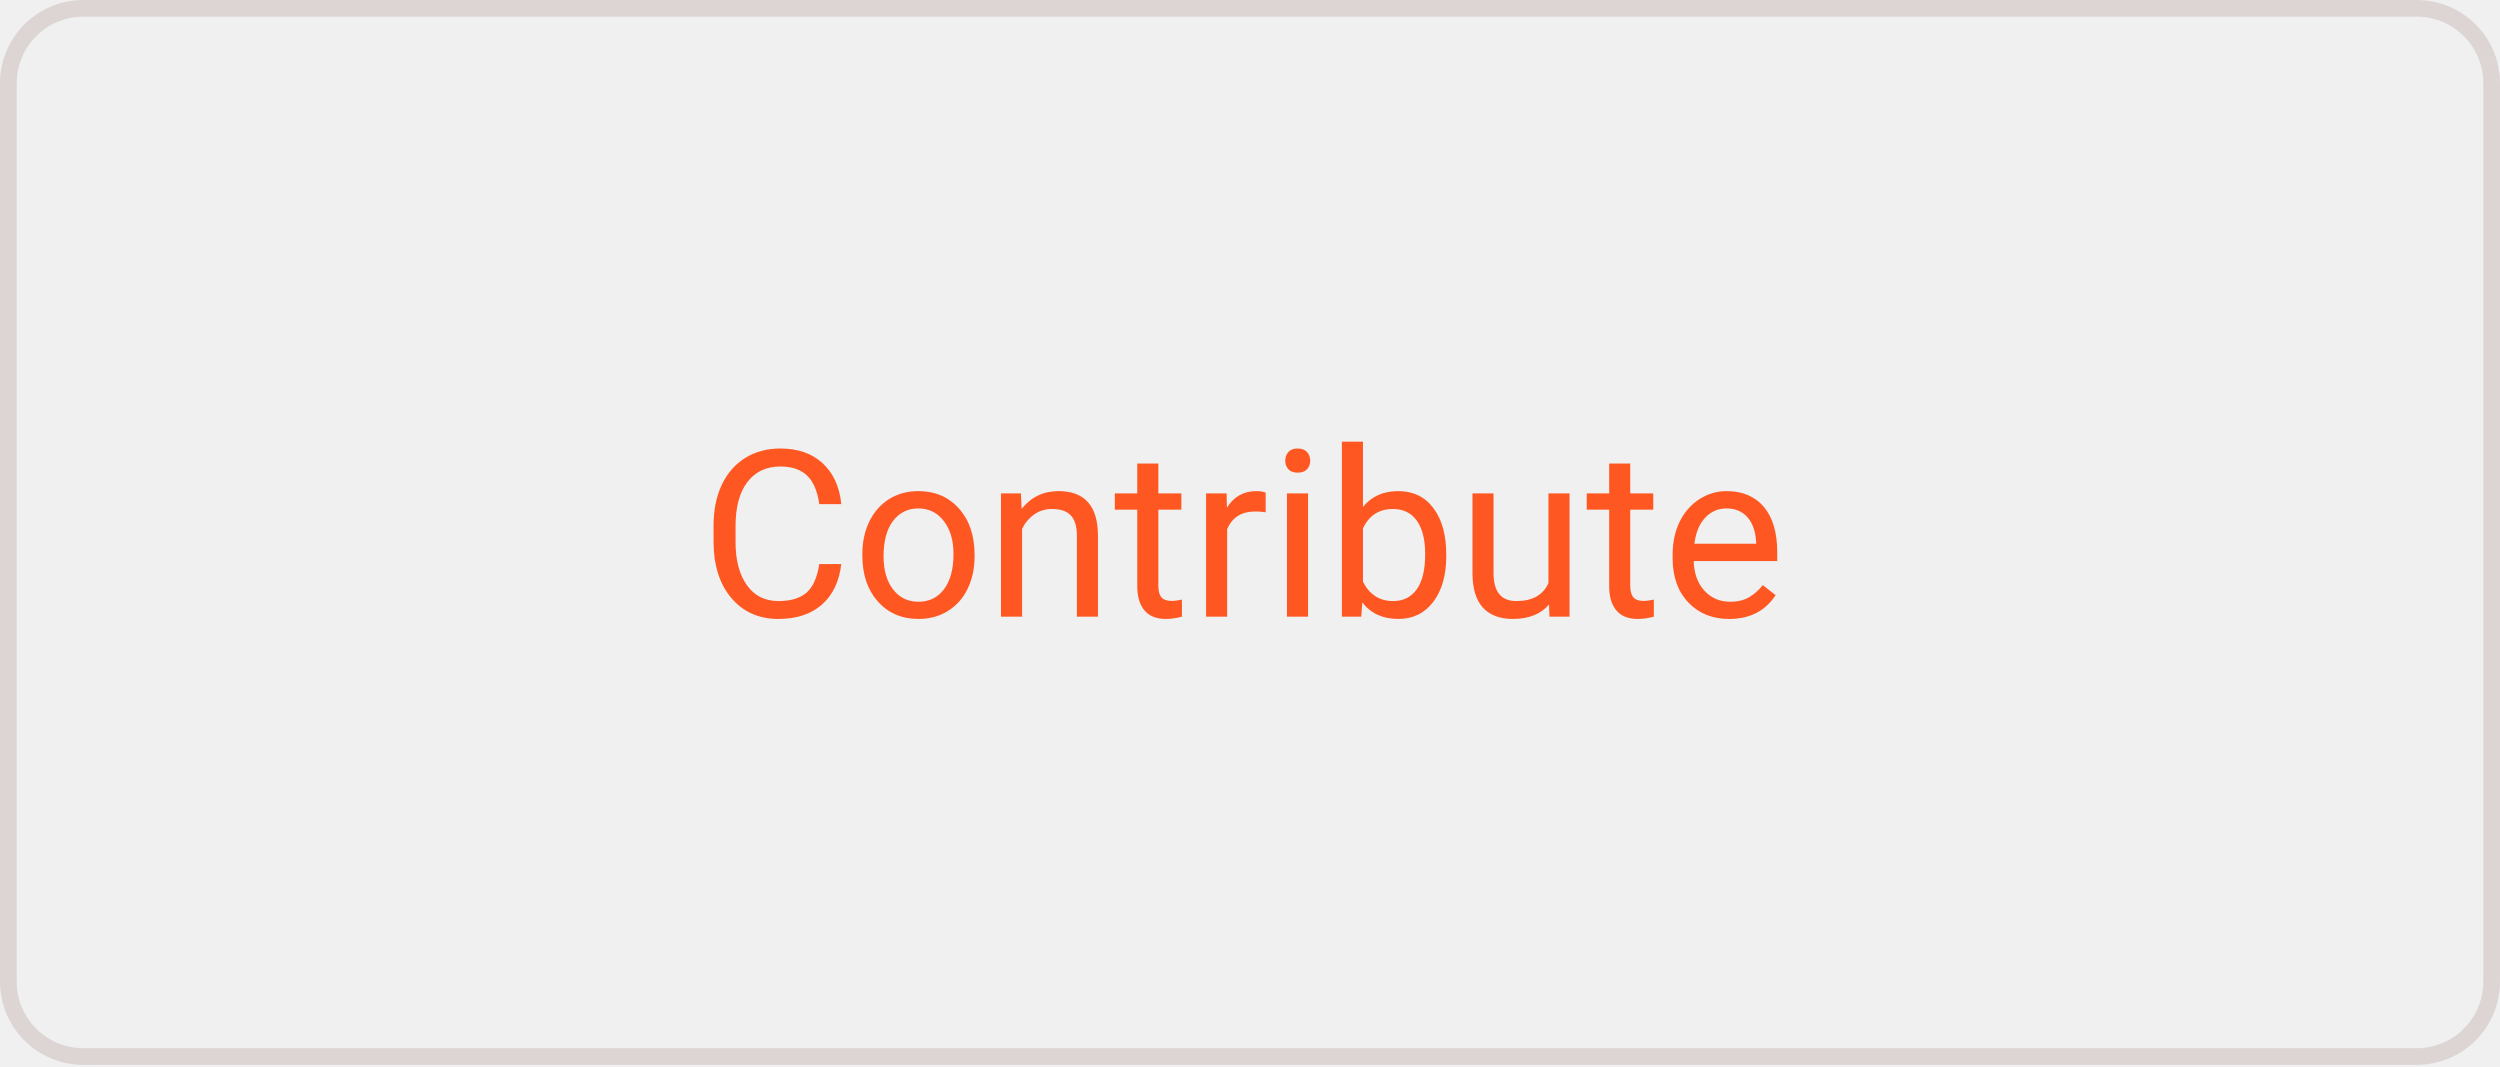
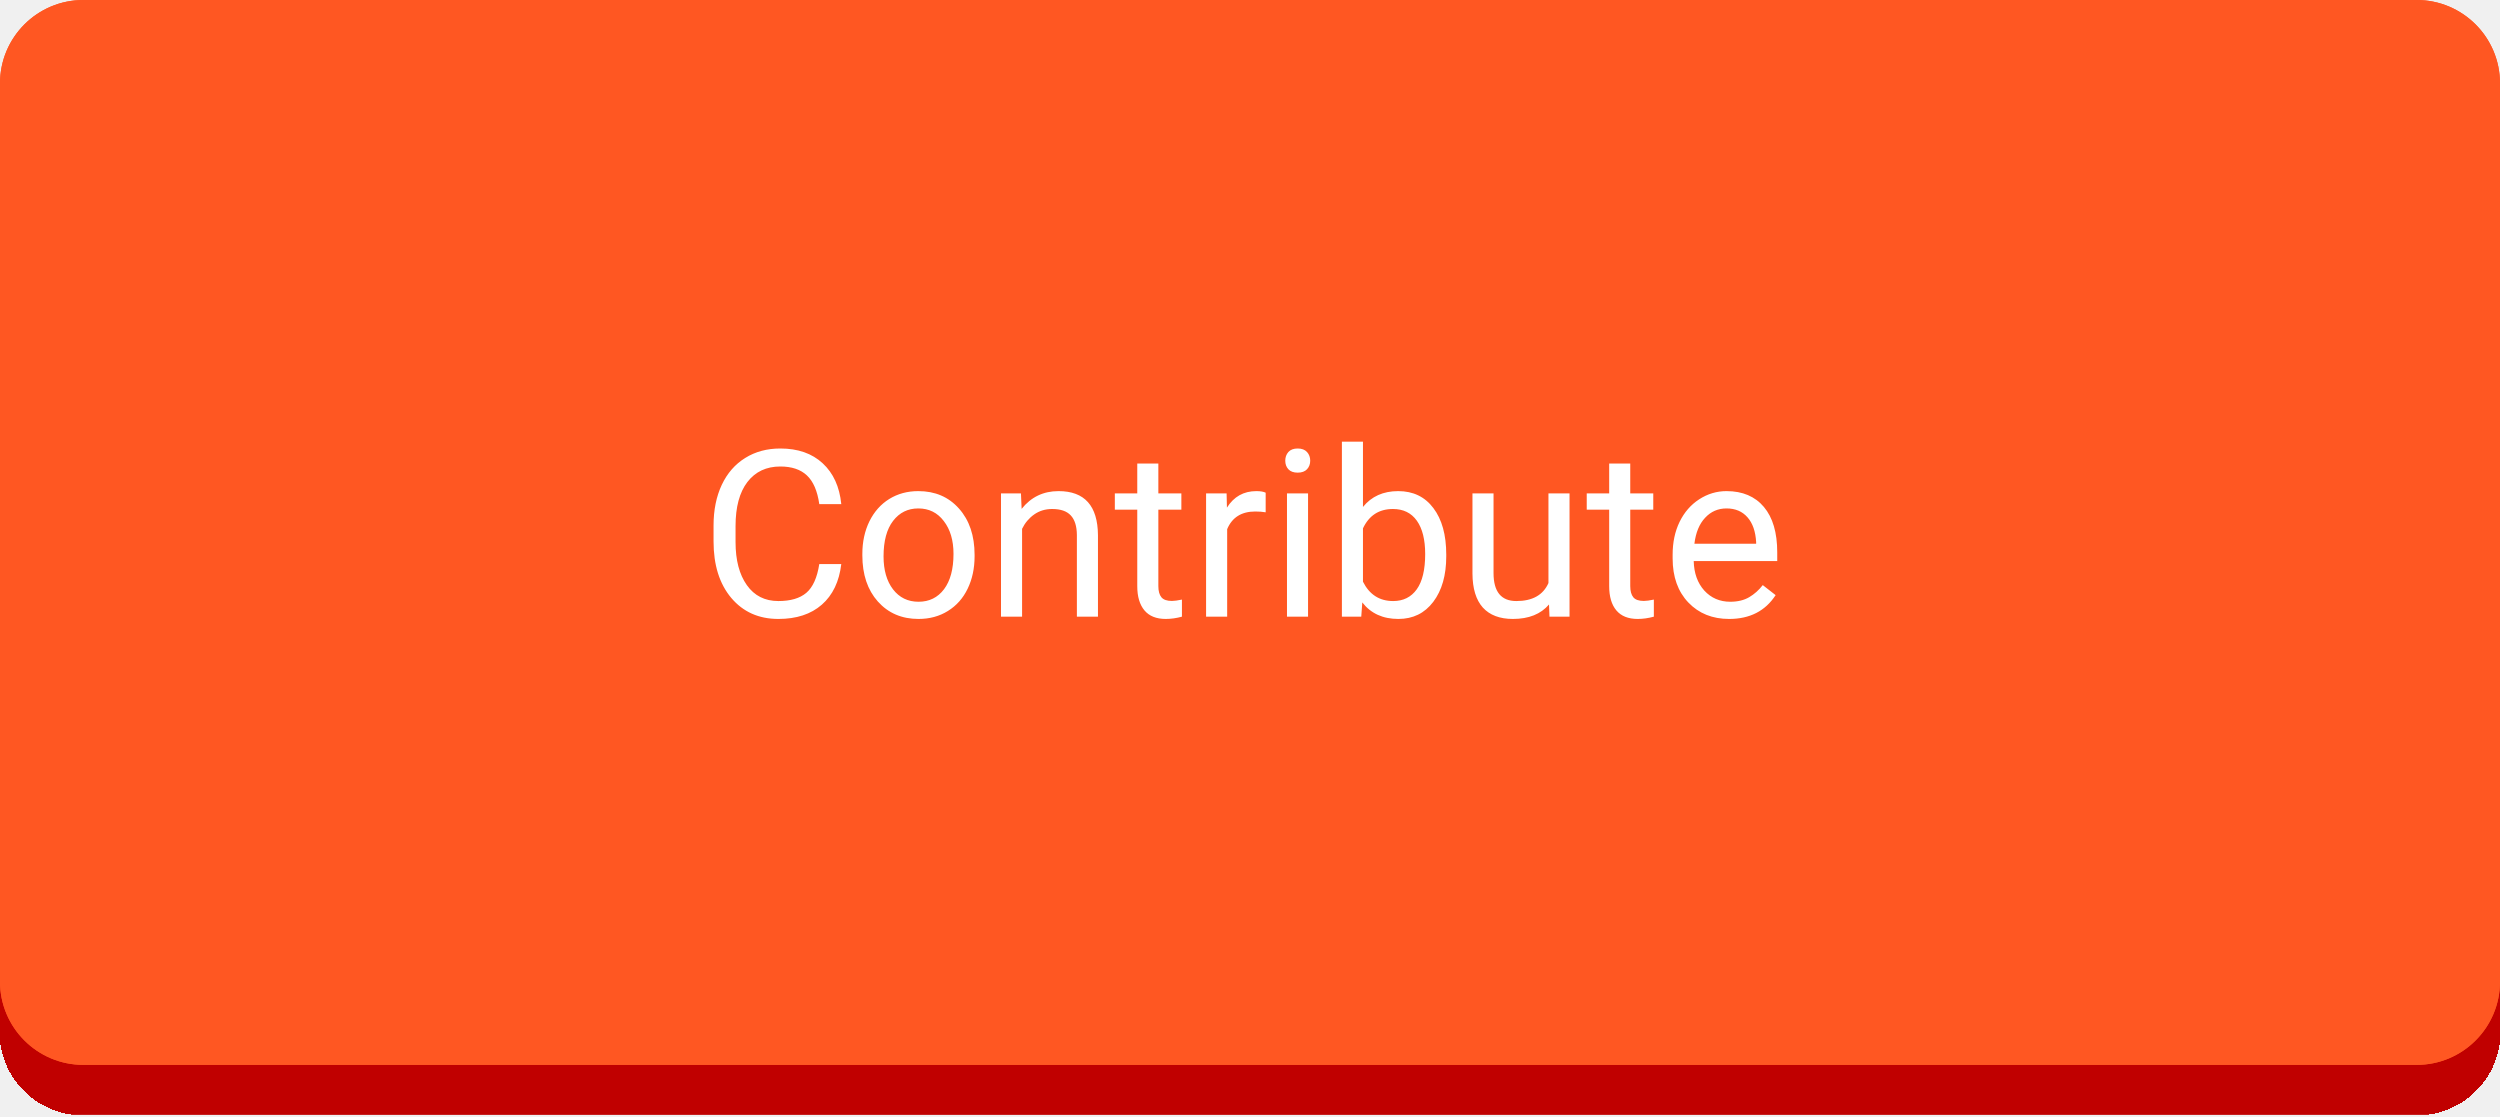
- <svg xmlns="http://www.w3.org/2000/svg" width="150" height="64" viewBox="0 0 150 64" fill="none">
-   <path d="M50.477 33.842C50.353 34.895 49.964 35.708 49.308 36.282C48.656 36.852 47.788 37.137 46.703 37.137C45.527 37.137 44.584 36.715 43.873 35.872C43.167 35.029 42.813 33.901 42.813 32.488V31.531C42.813 30.606 42.977 29.793 43.306 29.091C43.638 28.389 44.108 27.851 44.714 27.477C45.32 27.099 46.022 26.91 46.819 26.91C47.877 26.91 48.724 27.206 49.362 27.799C50 28.387 50.372 29.203 50.477 30.246H49.157C49.043 29.453 48.795 28.879 48.412 28.523C48.034 28.168 47.503 27.99 46.819 27.99C45.981 27.99 45.322 28.3 44.844 28.92C44.37 29.54 44.133 30.422 44.133 31.565V32.529C44.133 33.609 44.358 34.468 44.81 35.106C45.261 35.745 45.892 36.063 46.703 36.063C47.432 36.063 47.991 35.899 48.378 35.571C48.77 35.239 49.03 34.662 49.157 33.842H50.477ZM51.741 33.233C51.741 32.509 51.883 31.857 52.165 31.278C52.452 30.7 52.849 30.253 53.355 29.939C53.865 29.624 54.446 29.467 55.098 29.467C56.105 29.467 56.918 29.815 57.538 30.513C58.162 31.21 58.475 32.137 58.475 33.295V33.384C58.475 34.104 58.336 34.751 58.058 35.325C57.784 35.895 57.39 36.339 56.875 36.658C56.365 36.977 55.777 37.137 55.111 37.137C54.109 37.137 53.295 36.788 52.671 36.091C52.051 35.394 51.741 34.471 51.741 33.322V33.233ZM53.013 33.384C53.013 34.204 53.202 34.863 53.58 35.359C53.963 35.856 54.473 36.105 55.111 36.105C55.754 36.105 56.264 35.854 56.643 35.352C57.021 34.847 57.21 34.14 57.21 33.233C57.21 32.422 57.016 31.766 56.629 31.265C56.246 30.759 55.736 30.506 55.098 30.506C54.473 30.506 53.97 30.754 53.587 31.251C53.204 31.748 53.013 32.459 53.013 33.384ZM61.257 29.604L61.298 30.533C61.863 29.822 62.601 29.467 63.513 29.467C65.076 29.467 65.864 30.349 65.878 32.112V37H64.613V32.105C64.609 31.572 64.486 31.178 64.244 30.923C64.007 30.668 63.636 30.54 63.13 30.54C62.72 30.54 62.36 30.649 62.05 30.868C61.74 31.087 61.498 31.374 61.325 31.73V37H60.06V29.604H61.257ZM69.501 27.812V29.604H70.882V30.581H69.501V35.168C69.501 35.464 69.562 35.688 69.686 35.838C69.809 35.984 70.018 36.057 70.314 36.057C70.46 36.057 70.661 36.029 70.916 35.975V37C70.583 37.091 70.26 37.137 69.945 37.137C69.38 37.137 68.954 36.966 68.667 36.624C68.38 36.282 68.236 35.797 68.236 35.168V30.581H66.89V29.604H68.236V27.812H69.501ZM75.94 30.738C75.749 30.706 75.542 30.69 75.318 30.69C74.489 30.69 73.926 31.044 73.63 31.75V37H72.365V29.604H73.596L73.616 30.458C74.031 29.797 74.619 29.467 75.38 29.467C75.626 29.467 75.813 29.499 75.94 29.562V30.738ZM78.483 37H77.219V29.604H78.483V37ZM77.116 27.642C77.116 27.436 77.178 27.263 77.301 27.122C77.428 26.981 77.615 26.91 77.861 26.91C78.107 26.91 78.294 26.981 78.422 27.122C78.549 27.263 78.613 27.436 78.613 27.642C78.613 27.847 78.549 28.018 78.422 28.154C78.294 28.291 78.107 28.359 77.861 28.359C77.615 28.359 77.428 28.291 77.301 28.154C77.178 28.018 77.116 27.847 77.116 27.642ZM86.775 33.384C86.775 34.514 86.516 35.423 85.996 36.111C85.477 36.795 84.779 37.137 83.904 37.137C82.97 37.137 82.248 36.806 81.737 36.145L81.676 37H80.514V26.5H81.778V30.417C82.289 29.784 82.993 29.467 83.891 29.467C84.788 29.467 85.493 29.806 86.003 30.485C86.518 31.164 86.775 32.094 86.775 33.274V33.384ZM85.511 33.24C85.511 32.379 85.344 31.713 85.012 31.244C84.679 30.775 84.201 30.54 83.576 30.54C82.742 30.54 82.143 30.927 81.778 31.702V34.901C82.166 35.676 82.769 36.063 83.59 36.063C84.196 36.063 84.668 35.829 85.005 35.359C85.342 34.89 85.511 34.184 85.511 33.24ZM92.941 36.269C92.449 36.847 91.727 37.137 90.774 37.137C89.986 37.137 89.384 36.909 88.97 36.453C88.56 35.993 88.352 35.314 88.348 34.416V29.604H89.612V34.382C89.612 35.503 90.068 36.063 90.98 36.063C91.946 36.063 92.588 35.703 92.907 34.983V29.604H94.172V37H92.969L92.941 36.269ZM97.815 27.812V29.604H99.196V30.581H97.815V35.168C97.815 35.464 97.877 35.688 98 35.838C98.123 35.984 98.333 36.057 98.629 36.057C98.775 36.057 98.975 36.029 99.231 35.975V37C98.898 37.091 98.574 37.137 98.26 37.137C97.695 37.137 97.269 36.966 96.981 36.624C96.694 36.282 96.551 35.797 96.551 35.168V30.581H95.204V29.604H96.551V27.812H97.815ZM103.749 37.137C102.746 37.137 101.931 36.809 101.302 36.152C100.673 35.492 100.358 34.61 100.358 33.507V33.274C100.358 32.541 100.497 31.887 100.775 31.312C101.058 30.734 101.45 30.283 101.951 29.959C102.457 29.631 103.004 29.467 103.592 29.467C104.553 29.467 105.301 29.784 105.834 30.417C106.367 31.05 106.634 31.957 106.634 33.138V33.664H101.623C101.641 34.393 101.853 34.983 102.259 35.435C102.669 35.881 103.188 36.105 103.817 36.105C104.264 36.105 104.642 36.013 104.952 35.831C105.262 35.649 105.533 35.407 105.766 35.106L106.538 35.708C105.918 36.66 104.989 37.137 103.749 37.137ZM103.592 30.506C103.081 30.506 102.653 30.693 102.307 31.066C101.96 31.436 101.746 31.955 101.664 32.625H105.369V32.529C105.333 31.887 105.16 31.39 104.85 31.039C104.54 30.684 104.12 30.506 103.592 30.506Z" fill="#FF5722" />
-   <rect x="0.5" y="0.5" width="149" height="62.892" rx="4.5" stroke="#DDD4D4" />
+ <svg xmlns="http://www.w3.org/2000/svg" width="150" height="67" viewBox="0 0 150 67" fill="none">
+   <g filter="url(#filter0_d)">
+     <rect width="150" height="63.892" rx="5" fill="#FF5722" />
+     <path d="M50.477 33.842C50.353 34.895 49.964 35.708 49.308 36.282C48.656 36.852 47.788 37.137 46.703 37.137C45.527 37.137 44.584 36.715 43.873 35.872C43.167 35.029 42.813 33.901 42.813 32.488V31.531C42.813 30.606 42.977 29.793 43.306 29.091C43.638 28.389 44.108 27.851 44.714 27.477C45.32 27.099 46.022 26.91 46.819 26.91C47.877 26.91 48.724 27.206 49.362 27.799C50 28.387 50.372 29.203 50.477 30.246H49.157C49.043 29.453 48.795 28.879 48.412 28.523C48.034 28.168 47.503 27.99 46.819 27.99C45.981 27.99 45.322 28.3 44.844 28.92C44.37 29.54 44.133 30.422 44.133 31.565V32.529C44.133 33.609 44.358 34.468 44.81 35.106C45.261 35.745 45.892 36.063 46.703 36.063C47.432 36.063 47.991 35.899 48.378 35.571C48.77 35.239 49.03 34.662 49.157 33.842H50.477ZM51.741 33.233C51.741 32.509 51.883 31.857 52.165 31.278C52.452 30.7 52.849 30.253 53.355 29.939C53.865 29.624 54.446 29.467 55.098 29.467C56.105 29.467 56.918 29.815 57.538 30.513C58.162 31.21 58.475 32.137 58.475 33.295V33.384C58.475 34.104 58.336 34.751 58.058 35.325C57.784 35.895 57.39 36.339 56.875 36.658C56.365 36.977 55.777 37.137 55.111 37.137C54.109 37.137 53.295 36.788 52.671 36.091C52.051 35.394 51.741 34.471 51.741 33.322V33.233ZM53.013 33.384C53.013 34.204 53.202 34.863 53.58 35.359C53.963 35.856 54.473 36.105 55.111 36.105C55.754 36.105 56.264 35.854 56.643 35.352C57.021 34.847 57.21 34.14 57.21 33.233C57.21 32.422 57.016 31.766 56.629 31.265C56.246 30.759 55.736 30.506 55.098 30.506C54.473 30.506 53.97 30.754 53.587 31.251C53.204 31.748 53.013 32.459 53.013 33.384ZM61.257 29.604L61.298 30.533C61.863 29.822 62.601 29.467 63.513 29.467C65.076 29.467 65.864 30.349 65.878 32.112V37H64.613V32.105C64.609 31.572 64.486 31.178 64.244 30.923C64.007 30.668 63.636 30.54 63.13 30.54C62.72 30.54 62.36 30.649 62.05 30.868C61.74 31.087 61.498 31.374 61.325 31.73V37H60.06V29.604H61.257ZM69.501 27.812V29.604H70.882V30.581H69.501V35.168C69.501 35.464 69.562 35.688 69.686 35.838C69.809 35.984 70.018 36.057 70.314 36.057C70.46 36.057 70.661 36.029 70.916 35.975V37C70.583 37.091 70.26 37.137 69.945 37.137C69.38 37.137 68.954 36.966 68.667 36.624C68.38 36.282 68.236 35.797 68.236 35.168V30.581H66.89V29.604H68.236V27.812H69.501ZM75.94 30.738C75.749 30.706 75.542 30.69 75.318 30.69C74.489 30.69 73.926 31.044 73.63 31.75V37H72.365V29.604H73.596L73.616 30.458C74.031 29.797 74.619 29.467 75.38 29.467C75.626 29.467 75.813 29.499 75.94 29.562V30.738ZM78.483 37H77.219V29.604H78.483V37ZM77.116 27.642C77.116 27.436 77.178 27.263 77.301 27.122C77.428 26.981 77.615 26.91 77.861 26.91C78.107 26.91 78.294 26.981 78.422 27.122C78.549 27.263 78.613 27.436 78.613 27.642C78.613 27.847 78.549 28.018 78.422 28.154C78.294 28.291 78.107 28.359 77.861 28.359C77.615 28.359 77.428 28.291 77.301 28.154C77.178 28.018 77.116 27.847 77.116 27.642ZM86.775 33.384C86.775 34.514 86.516 35.423 85.996 36.111C85.477 36.795 84.779 37.137 83.904 37.137C82.97 37.137 82.248 36.806 81.737 36.145L81.676 37H80.514V26.5H81.778V30.417C82.289 29.784 82.993 29.467 83.891 29.467C84.788 29.467 85.493 29.806 86.003 30.485C86.518 31.164 86.775 32.094 86.775 33.274V33.384ZM85.511 33.24C85.511 32.379 85.344 31.713 85.012 31.244C84.679 30.775 84.201 30.54 83.576 30.54C82.742 30.54 82.143 30.927 81.778 31.702V34.901C82.166 35.676 82.769 36.063 83.59 36.063C84.196 36.063 84.668 35.829 85.005 35.359C85.342 34.89 85.511 34.184 85.511 33.24ZM92.941 36.269C92.449 36.847 91.727 37.137 90.774 37.137C89.986 37.137 89.384 36.909 88.97 36.453C88.56 35.993 88.352 35.314 88.348 34.416V29.604H89.612V34.382C89.612 35.503 90.068 36.063 90.98 36.063C91.946 36.063 92.588 35.703 92.907 34.983V29.604H94.172V37H92.969L92.941 36.269ZM97.815 27.812V29.604H99.196V30.581H97.815V35.168C97.815 35.464 97.877 35.688 98 35.838C98.123 35.984 98.333 36.057 98.629 36.057C98.775 36.057 98.975 36.029 99.231 35.975V37C98.898 37.091 98.574 37.137 98.26 37.137C97.695 37.137 97.269 36.966 96.981 36.624C96.694 36.282 96.551 35.797 96.551 35.168V30.581H95.204V29.604H96.551V27.812H97.815ZM103.749 37.137C102.746 37.137 101.931 36.809 101.302 36.152C100.673 35.492 100.358 34.61 100.358 33.507V33.274C100.358 32.541 100.497 31.887 100.775 31.312C101.058 30.734 101.45 30.283 101.951 29.959C102.457 29.631 103.004 29.467 103.592 29.467C104.553 29.467 105.301 29.784 105.834 30.417C106.367 31.05 106.634 31.957 106.634 33.138V33.664H101.623C101.641 34.393 101.853 34.983 102.259 35.435C102.669 35.881 103.188 36.105 103.817 36.105C104.264 36.105 104.642 36.013 104.952 35.831C105.262 35.649 105.533 35.407 105.766 35.106L106.538 35.708C105.918 36.66 104.989 37.137 103.749 37.137ZM103.592 30.506C103.081 30.506 102.653 30.693 102.307 31.066C101.96 31.436 101.746 31.955 101.664 32.625H105.369V32.529C105.333 31.887 105.16 31.39 104.85 31.039C104.54 30.684 104.12 30.506 103.592 30.506Z" fill="white" />
+     <rect x="0.5" y="0.5" width="149" height="62.892" rx="4.5" stroke="#FF5722" />
+   </g>
+   <defs>
+     <filter id="filter0_d" x="0" y="0" width="150" height="66.892" filterUnits="userSpaceOnUse" color-interpolation-filters="sRGB">
+       <feFlood flood-opacity="0" result="BackgroundImageFix" />
+       <feColorMatrix in="SourceAlpha" type="matrix" values="0 0 0 0 0 0 0 0 0 0 0 0 0 0 0 0 0 0 127 0" />
+       <feOffset dy="3" />
+       <feColorMatrix type="matrix" values="0 0 0 0 0.753 0 0 0 0 0 0 0 0 0 0 0 0 0 1 0" />
+       <feBlend mode="normal" in2="BackgroundImageFix" result="effect1_dropShadow" />
+       <feBlend mode="normal" in="SourceGraphic" in2="effect1_dropShadow" result="shape" />
+     </filter>
+   </defs>
</svg>
